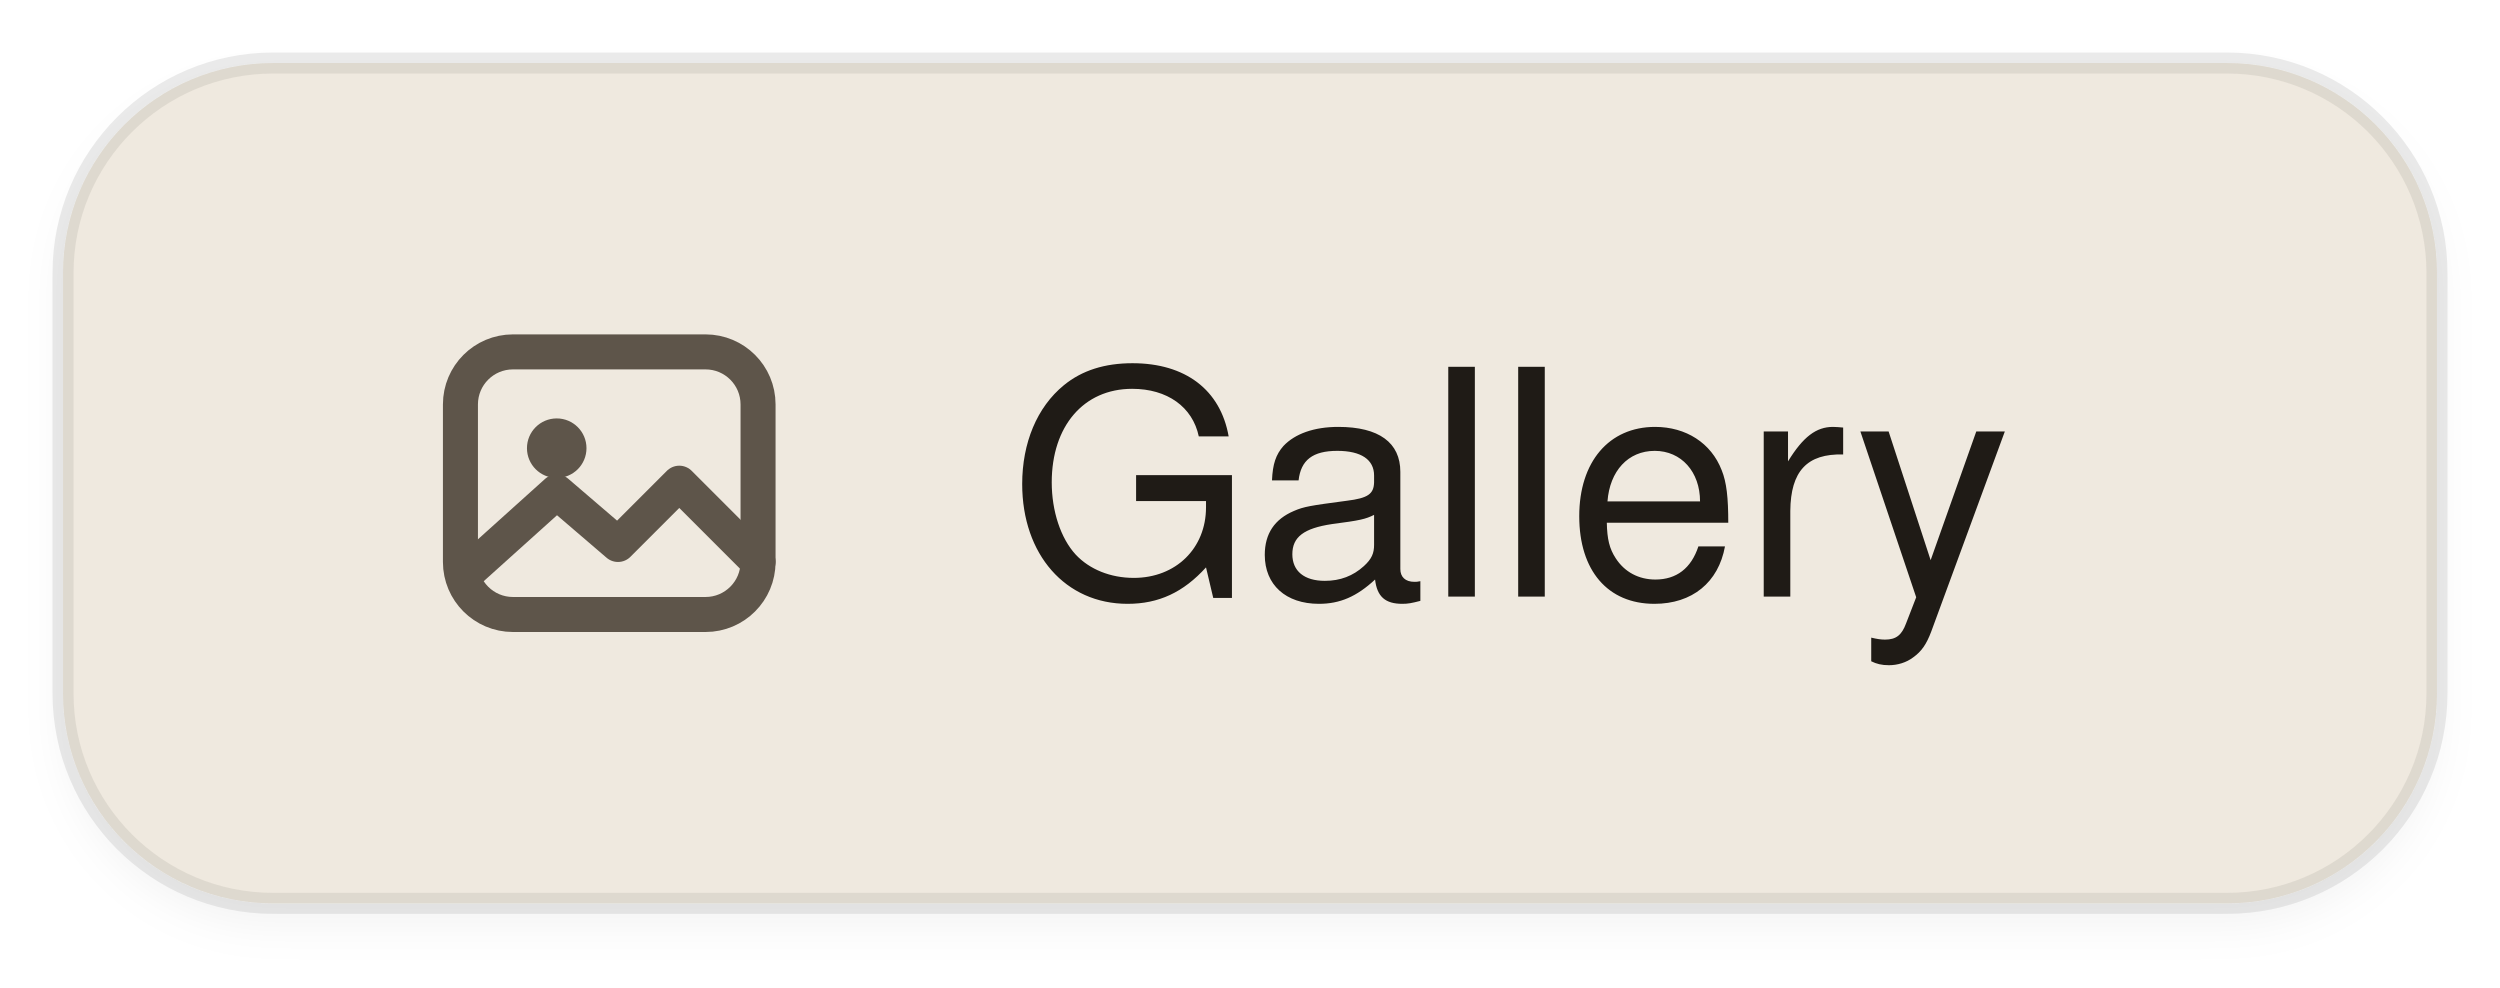
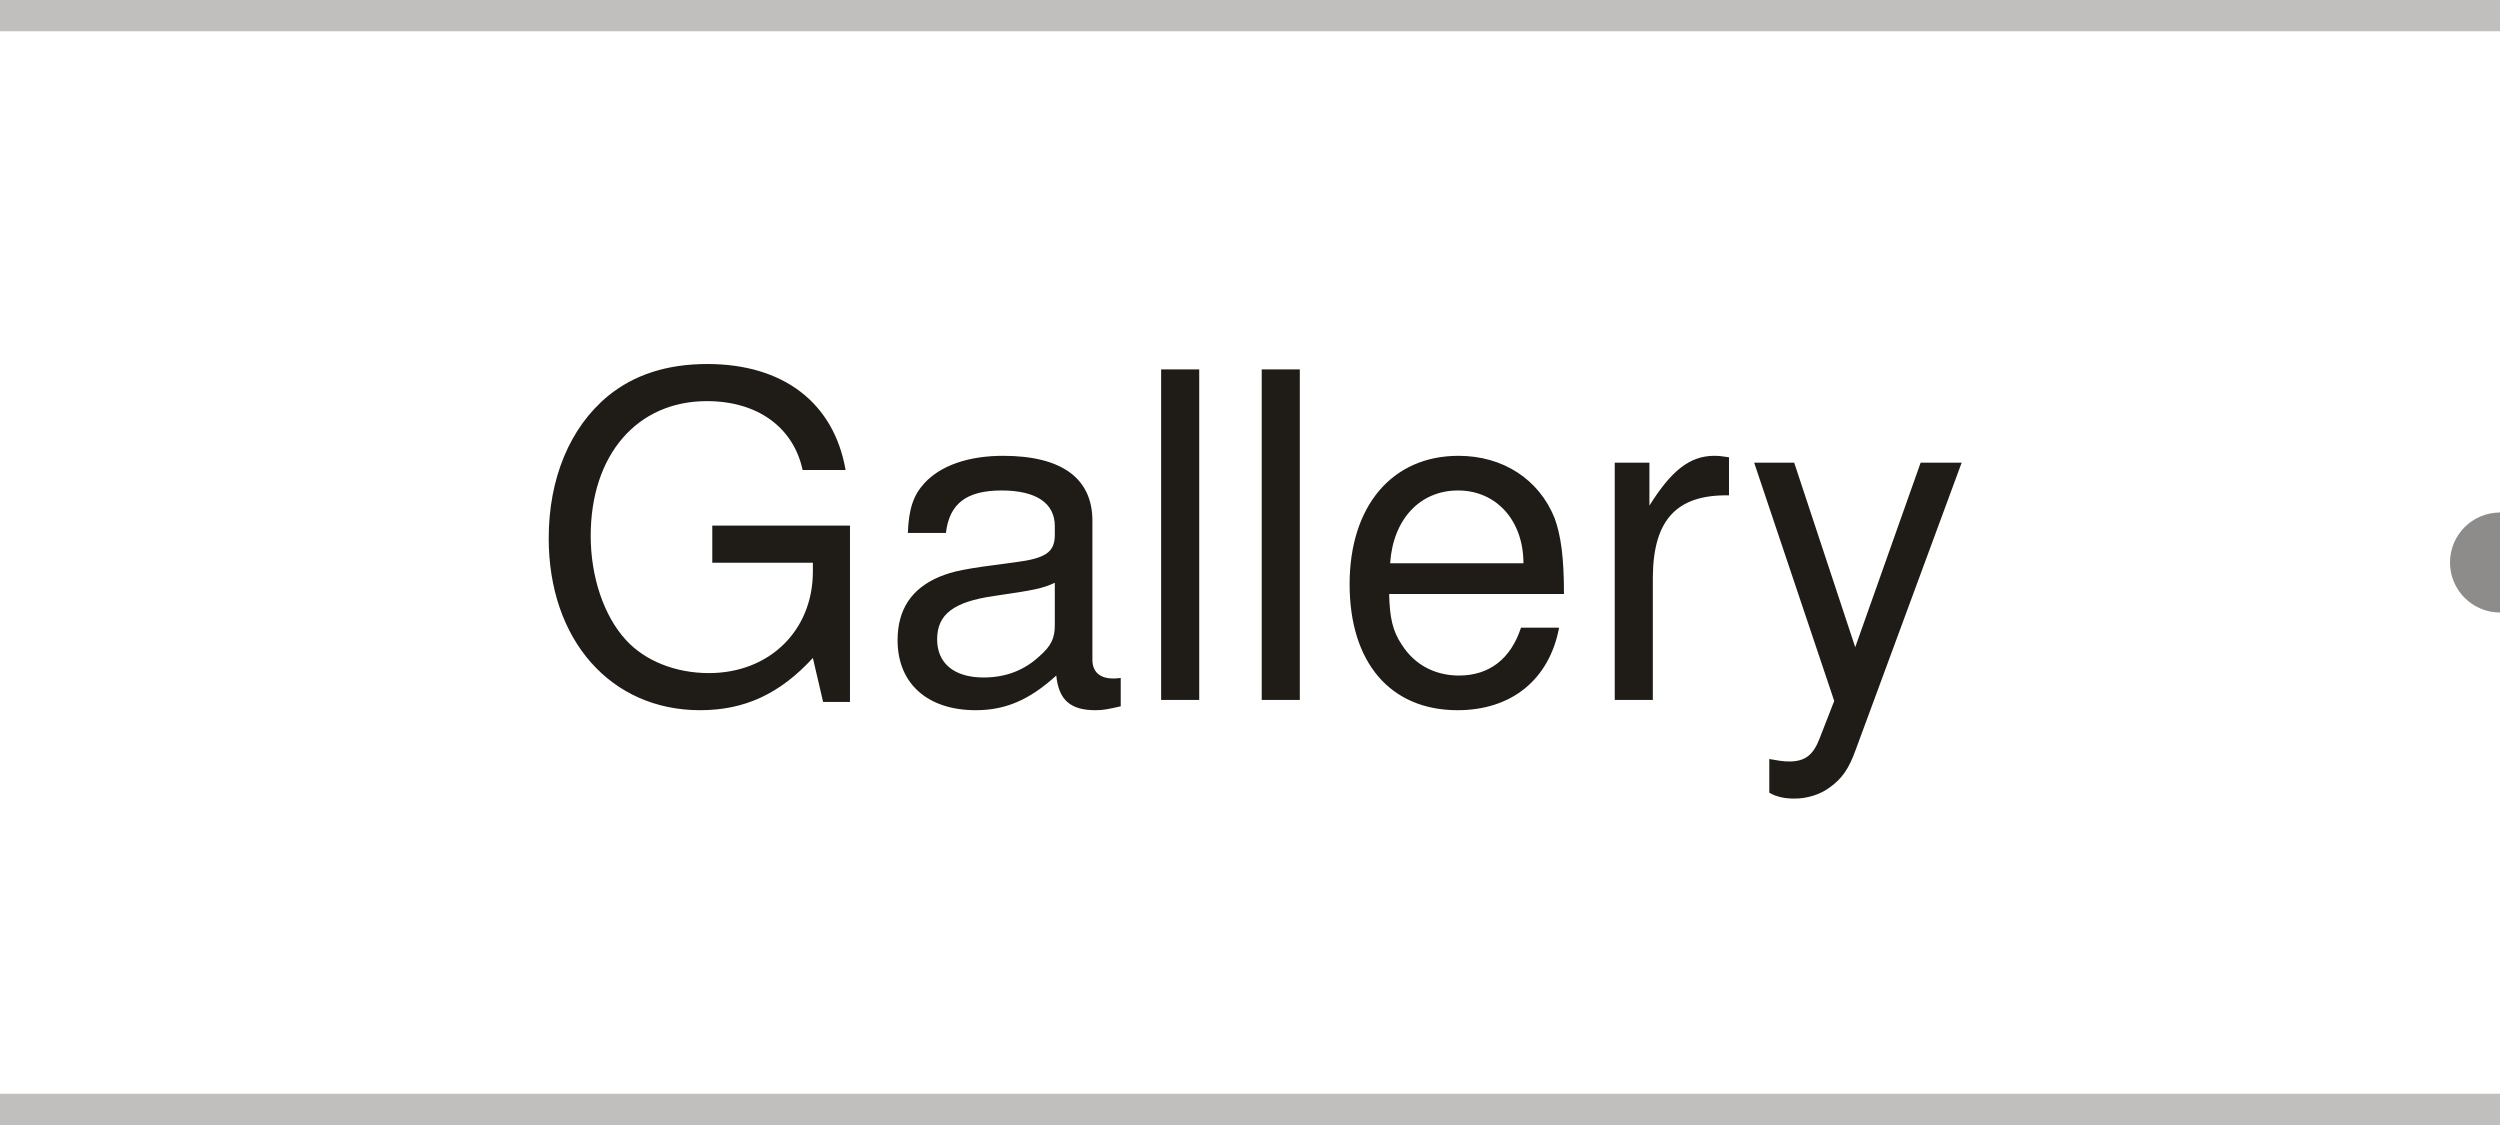
- <svg xmlns="http://www.w3.org/2000/svg" width="119" height="47" viewBox="0 0 119 47" role="img" aria-label="Gallery">
-   <defs>
-     <filter id="s" x="-10%" y="-20%" width="120%" height="150%">
-       <feDropShadow dx="0" dy="1" stdDeviation="1" flood-color="#000" flood-opacity="0.05" />
-     </filter>
-   </defs>
-   <rect x="3" y="3" width="113" height="40" rx="10" fill="#efe9df" stroke="rgba(31,27,22,.08)" stroke-width="1" filter="url(#s)" />
-   <svg x="19" y="13" width="20" height="20" viewBox="0 0 24 24" style="color:#5e554a" color="#5e554a">
-     <rect x="3.5" y="4.5" width="17" height="15" rx="3" fill="none" stroke="currentColor" stroke-width="2" />
-     <circle cx="9" cy="10" r="1.7" fill="currentColor" />
-     <path d="M4 17l5-4.5 3.5 3L16 12l4.5 4.5" fill="none" stroke="currentColor" stroke-width="2" stroke-linejoin="round" stroke-linecap="round" />
-   </svg>
-   <text x="48" y="28.4" font-family="system-ui,&quot;Segoe UI&quot;,Helvetica,Arial,sans-serif" font-size="15" font-weight="500" fill="#1f1b16">Gallery</text>
+ <svg xmlns="http://www.w3.org/2000/svg" width="80" height="36" viewBox="0 0 80 36" role="img" aria-label="Gallery">
+   <rect width="80" height="1" fill="rgba(31,27,22,.28)" />
+   <rect y="35" width="80" height="1" fill="rgba(31,27,22,.28)" />
+   <circle cx="80" cy="18" r="1.6" fill="rgba(31,27,22,.5)" />
+   <text x="40" y="22.4" text-anchor="middle" font-family="system-ui,&quot;Segoe UI&quot;,Helvetica,Arial,sans-serif" font-size="14.5" font-weight="500" fill="#1f1b16">Gallery</text>
</svg>
